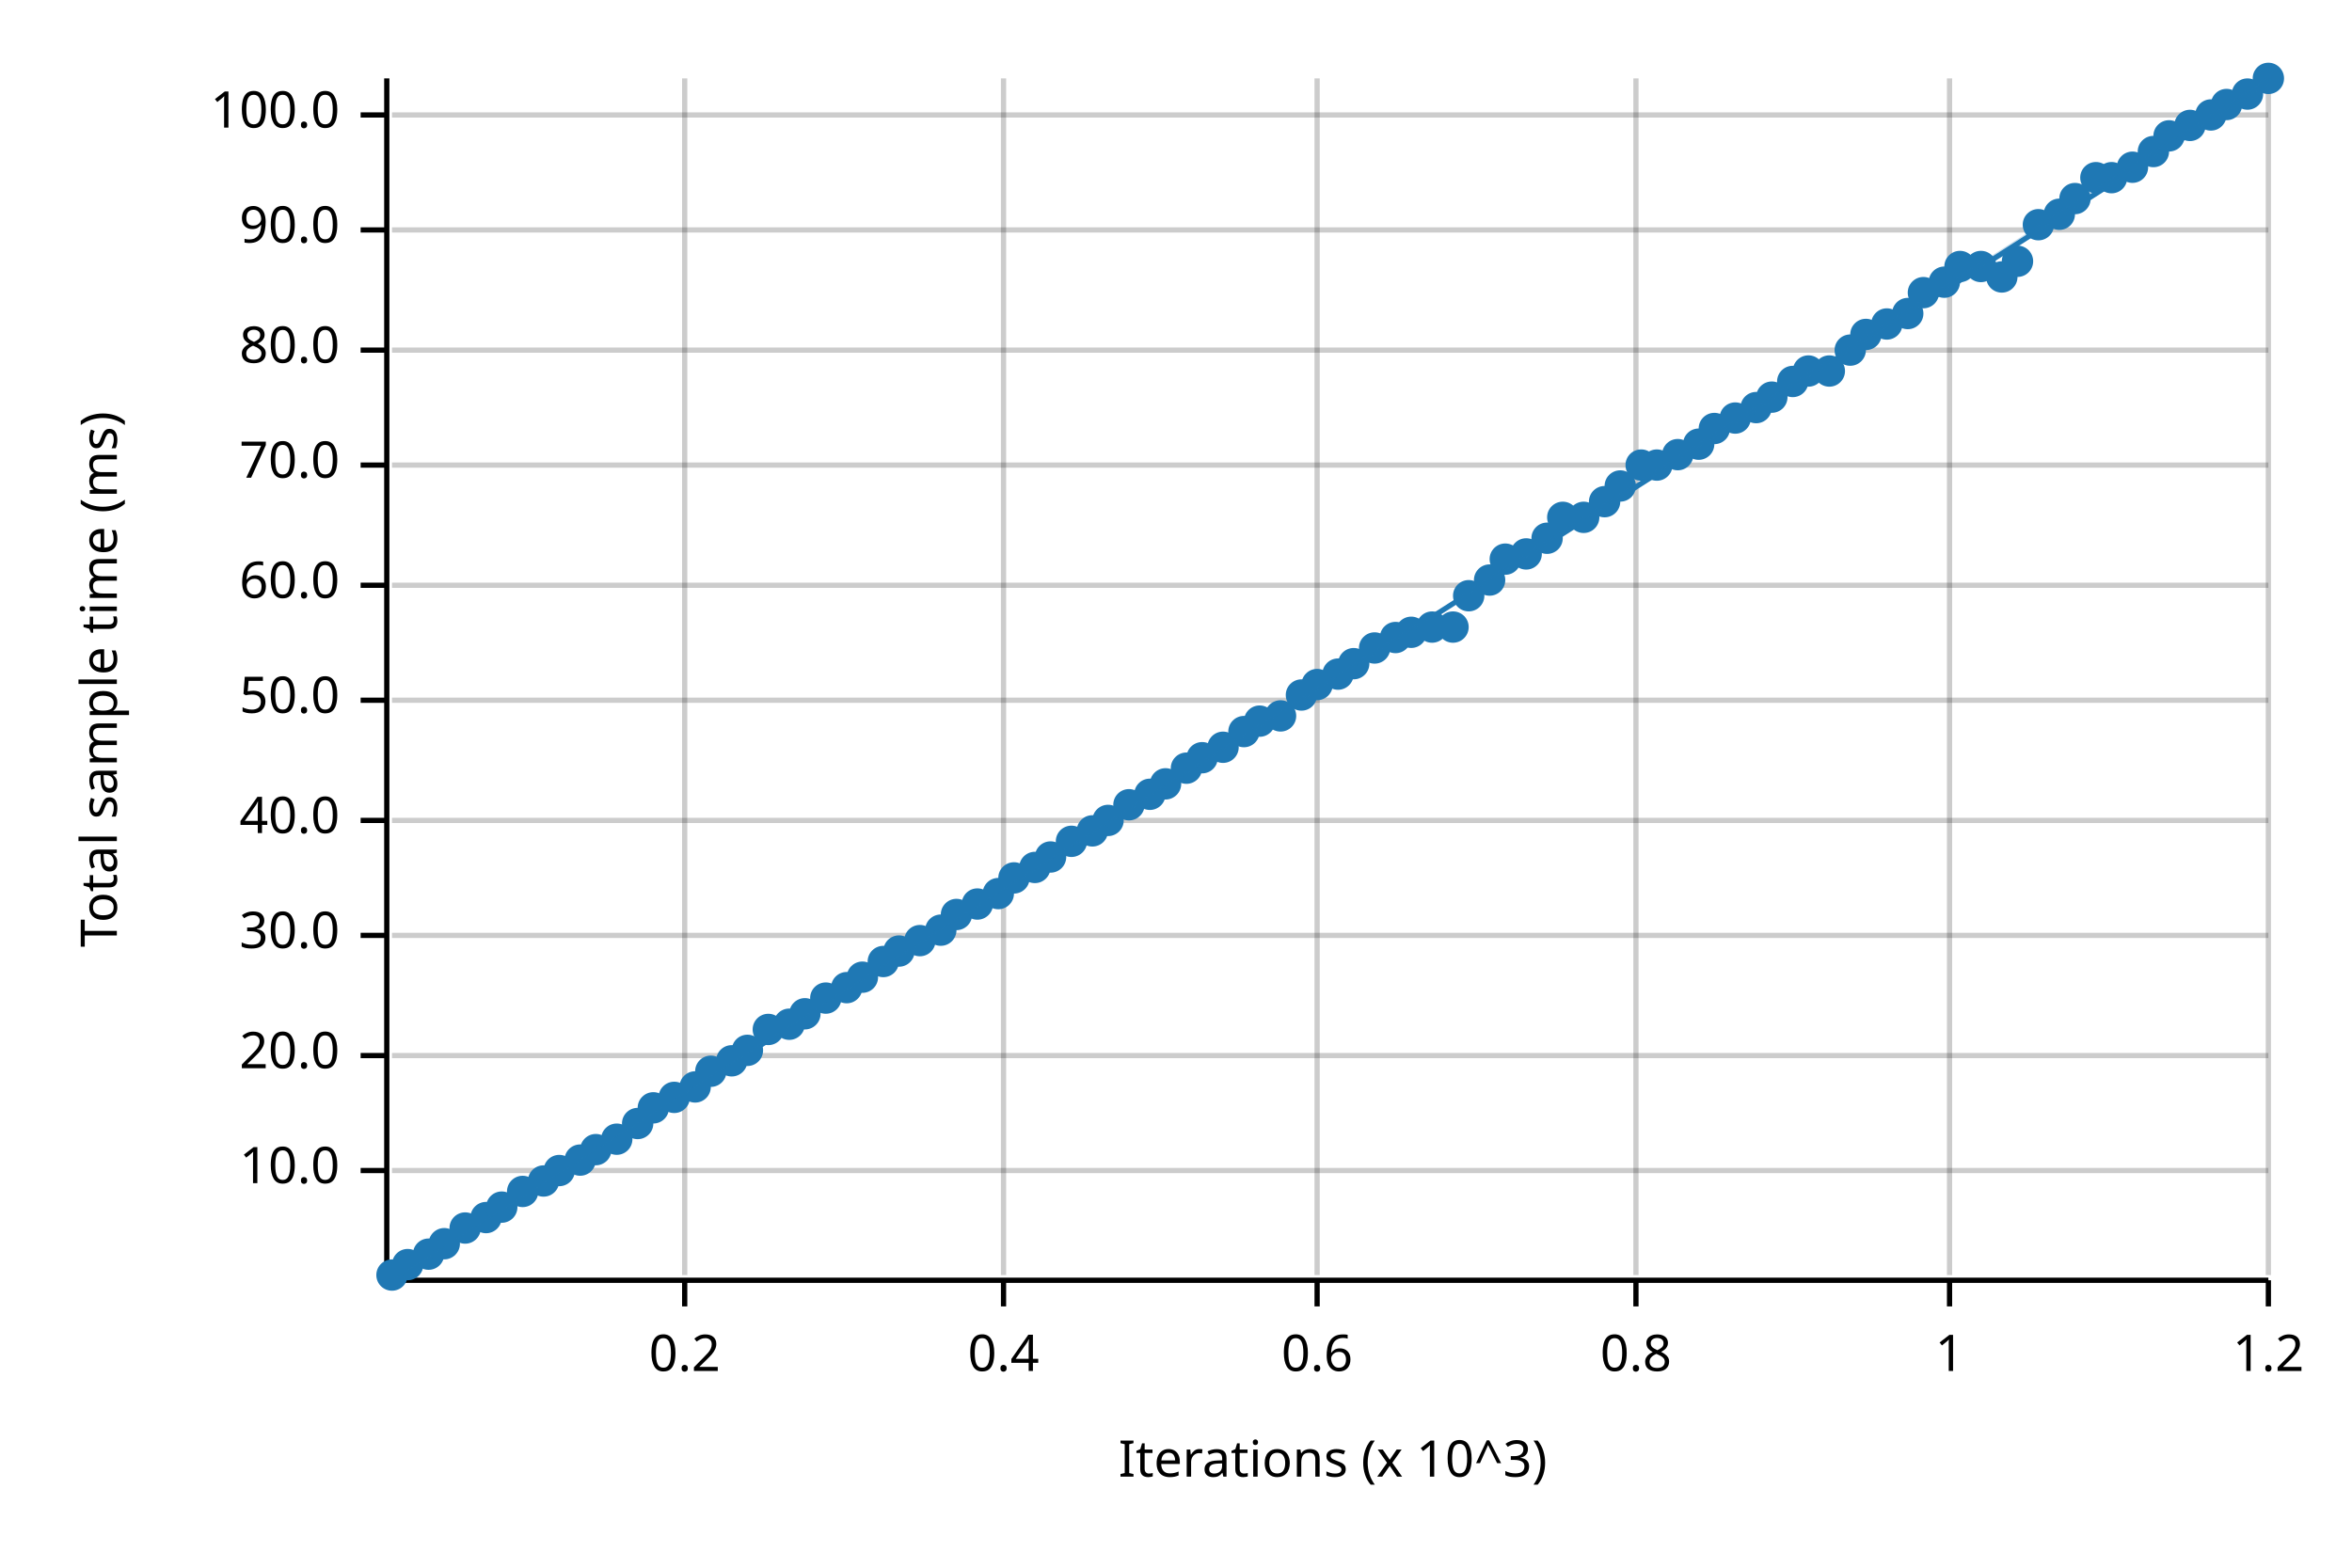
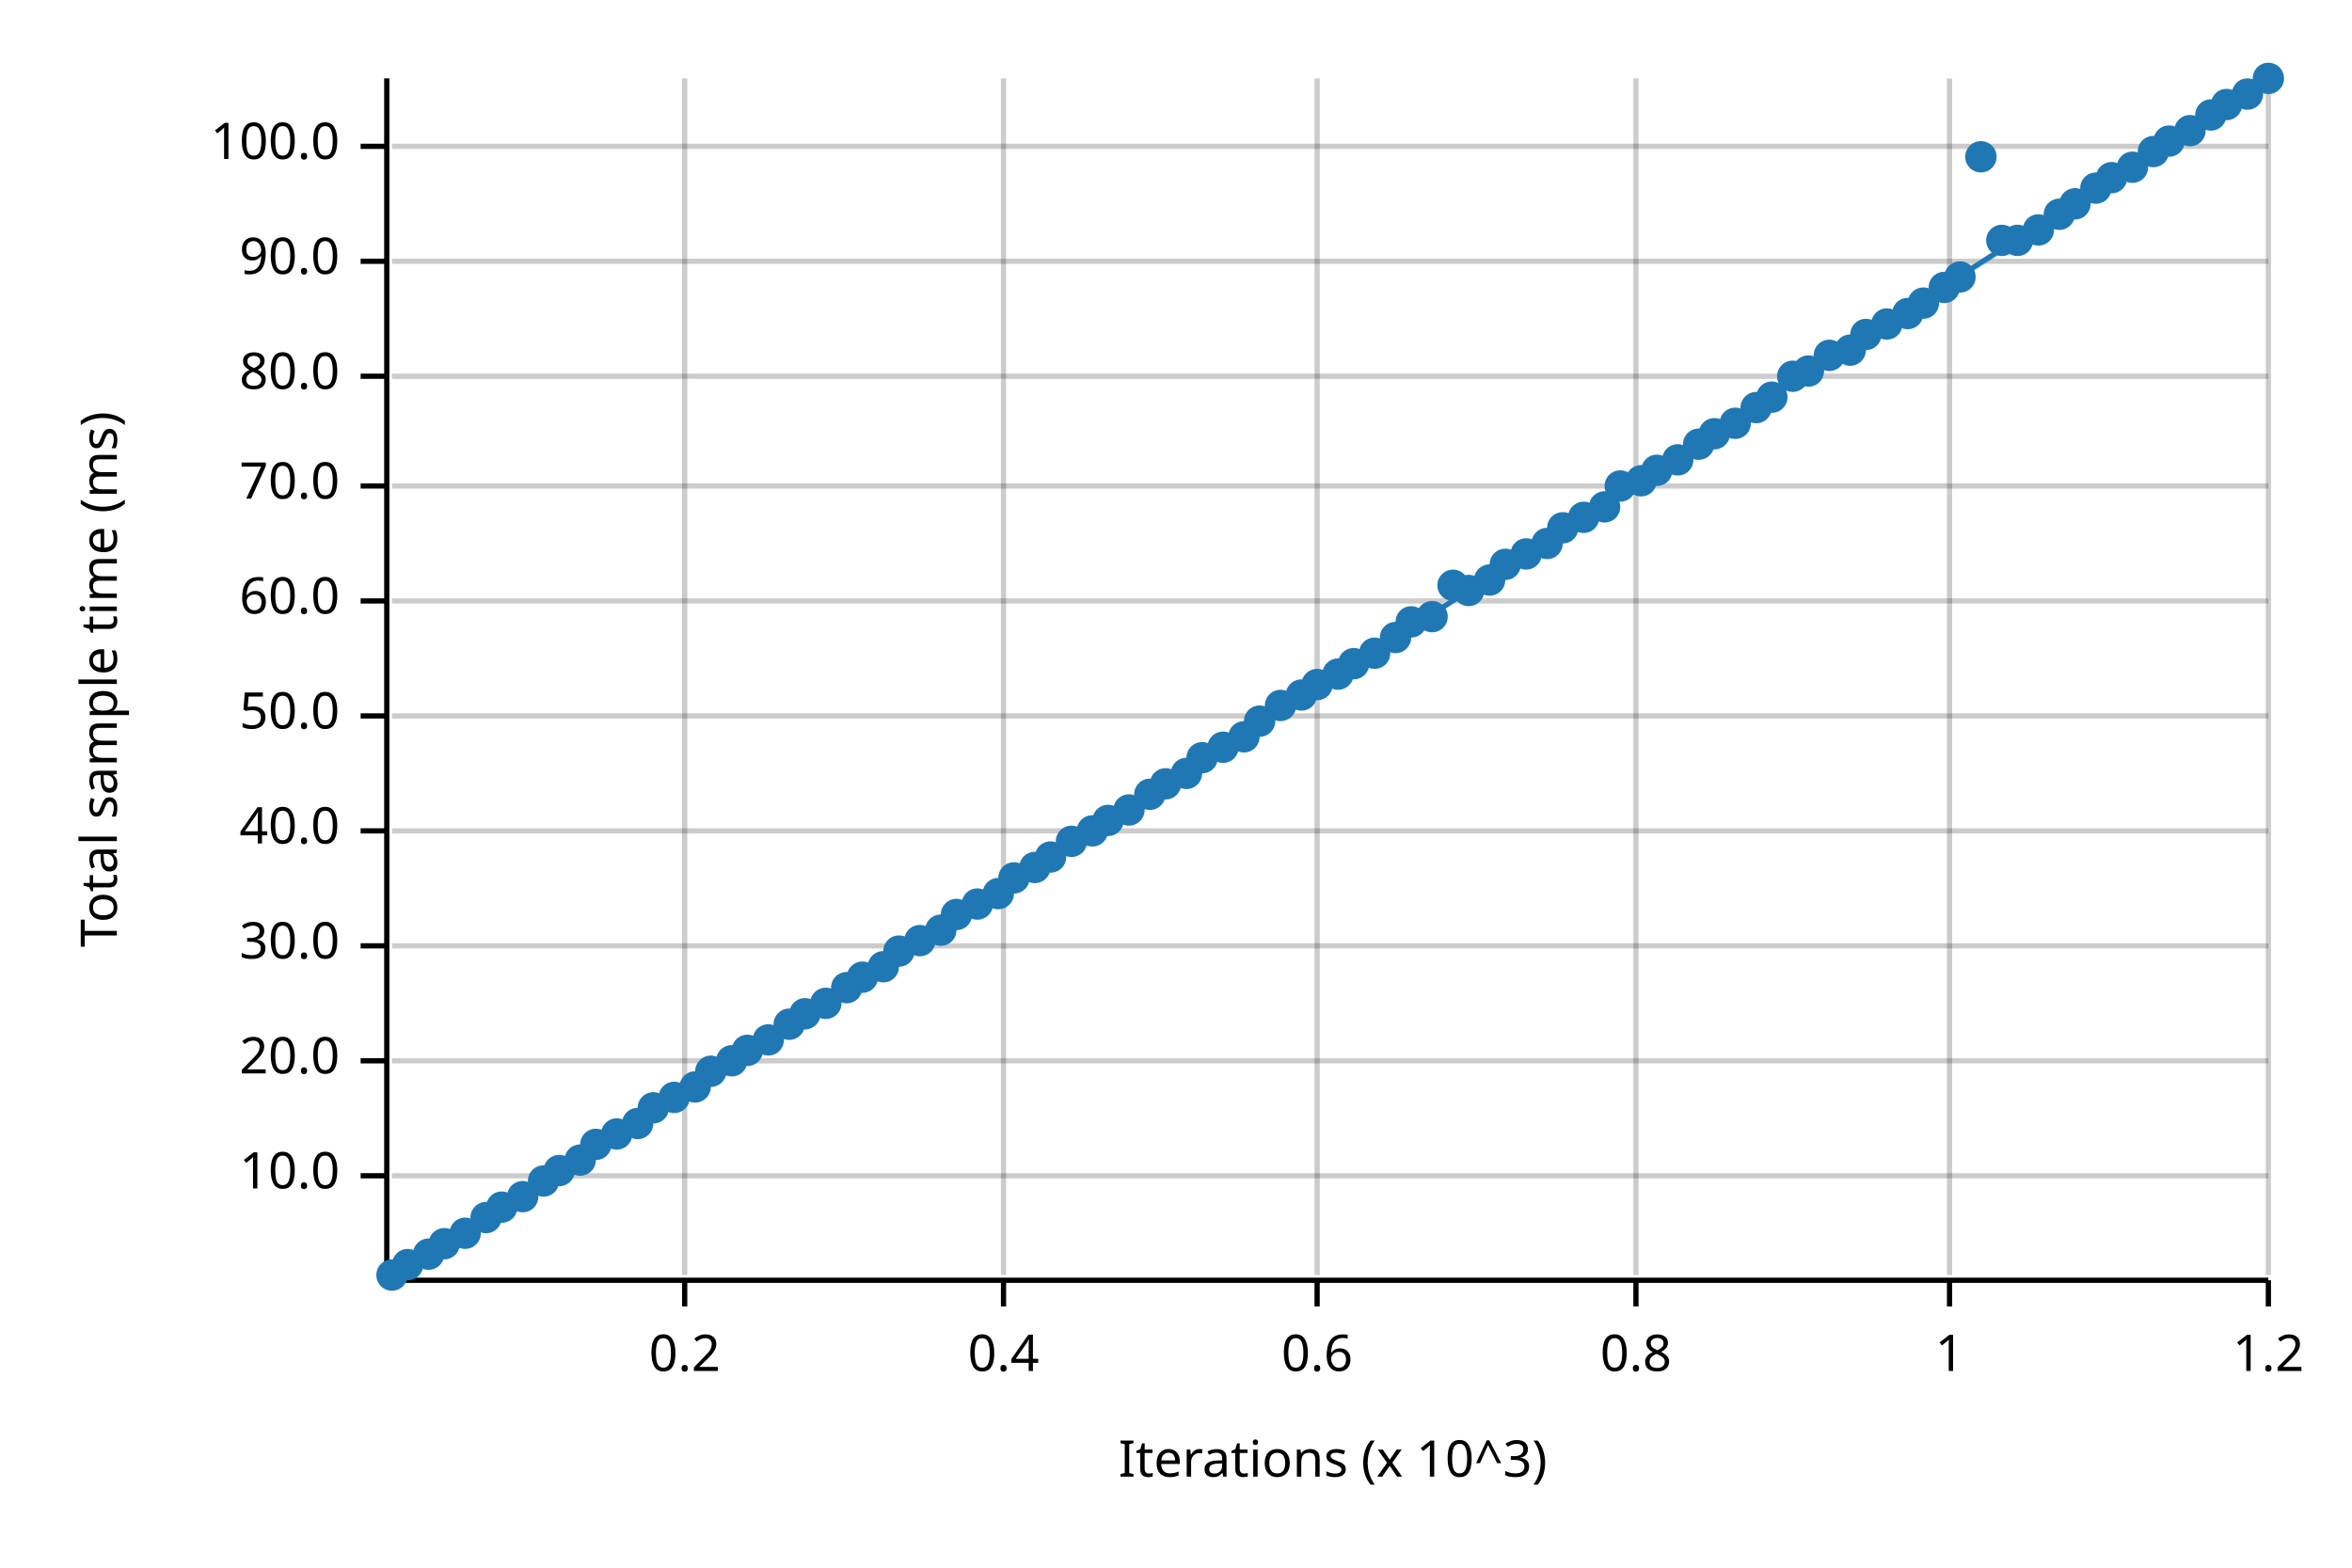
<svg xmlns="http://www.w3.org/2000/svg" width="450" height="300" viewBox="0 0 450 300">
  <text x="15" y="130" dy="0.76em" text-anchor="middle" font-family="sans-serif" font-size="9.677" opacity="1" fill="#000000" transform="rotate(270, 15, 130)">
Total sample time (ms)
</text>
  <text x="255" y="285" dy="-0.5ex" text-anchor="middle" font-family="sans-serif" font-size="9.677" opacity="1" fill="#000000">
Iterations (x 10^3)
</text>
  <line opacity="0.2" stroke="#000000" stroke-width="1" x1="131" y1="244" x2="131" y2="15" />
  <line opacity="0.2" stroke="#000000" stroke-width="1" x1="192" y1="244" x2="192" y2="15" />
  <line opacity="0.2" stroke="#000000" stroke-width="1" x1="252" y1="244" x2="252" y2="15" />
  <line opacity="0.2" stroke="#000000" stroke-width="1" x1="313" y1="244" x2="313" y2="15" />
  <line opacity="0.2" stroke="#000000" stroke-width="1" x1="373" y1="244" x2="373" y2="15" />
  <line opacity="0.2" stroke="#000000" stroke-width="1" x1="434" y1="244" x2="434" y2="15" />
-   <line opacity="0.2" stroke="#000000" stroke-width="1" x1="75" y1="224" x2="434" y2="224" />
-   <line opacity="0.2" stroke="#000000" stroke-width="1" x1="75" y1="202" x2="434" y2="202" />
-   <line opacity="0.2" stroke="#000000" stroke-width="1" x1="75" y1="179" x2="434" y2="179" />
-   <line opacity="0.2" stroke="#000000" stroke-width="1" x1="75" y1="157" x2="434" y2="157" />
-   <line opacity="0.2" stroke="#000000" stroke-width="1" x1="75" y1="134" x2="434" y2="134" />
-   <line opacity="0.2" stroke="#000000" stroke-width="1" x1="75" y1="112" x2="434" y2="112" />
-   <line opacity="0.2" stroke="#000000" stroke-width="1" x1="75" y1="89" x2="434" y2="89" />
-   <line opacity="0.2" stroke="#000000" stroke-width="1" x1="75" y1="67" x2="434" y2="67" />
-   <line opacity="0.2" stroke="#000000" stroke-width="1" x1="75" y1="44" x2="434" y2="44" />
-   <line opacity="0.2" stroke="#000000" stroke-width="1" x1="75" y1="22" x2="434" y2="22" />
+   <line opacity="0.2" stroke="#000000" stroke-width="1" x1="75" y1="225" x2="434" y2="225" />
+   <line opacity="0.2" stroke="#000000" stroke-width="1" x1="75" y1="203" x2="434" y2="203" />
+   <line opacity="0.2" stroke="#000000" stroke-width="1" x1="75" y1="181" x2="434" y2="181" />
+   <line opacity="0.2" stroke="#000000" stroke-width="1" x1="75" y1="159" x2="434" y2="159" />
+   <line opacity="0.2" stroke="#000000" stroke-width="1" x1="75" y1="137" x2="434" y2="137" />
+   <line opacity="0.2" stroke="#000000" stroke-width="1" x1="75" y1="115" x2="434" y2="115" />
+   <line opacity="0.2" stroke="#000000" stroke-width="1" x1="75" y1="93" x2="434" y2="93" />
+   <line opacity="0.2" stroke="#000000" stroke-width="1" x1="75" y1="72" x2="434" y2="72" />
+   <line opacity="0.2" stroke="#000000" stroke-width="1" x1="75" y1="50" x2="434" y2="50" />
+   <line opacity="0.2" stroke="#000000" stroke-width="1" x1="75" y1="28" x2="434" y2="28" />
  <polyline fill="none" opacity="1" stroke="#000000" stroke-width="1" points="74,15 74,244 " />
-   <text x="65" y="224" dy="0.5ex" text-anchor="end" font-family="sans-serif" font-size="9.677" opacity="1" fill="#000000">
+   <text x="65" y="225" dy="0.5ex" text-anchor="end" font-family="sans-serif" font-size="9.677" opacity="1" fill="#000000">
10.0
</text>
-   <polyline fill="none" opacity="1" stroke="#000000" stroke-width="1" points="69,224 74,224 " />
-   <text x="65" y="202" dy="0.5ex" text-anchor="end" font-family="sans-serif" font-size="9.677" opacity="1" fill="#000000">
+   <polyline fill="none" opacity="1" stroke="#000000" stroke-width="1" points="69,225 74,225 " />
+   <text x="65" y="203" dy="0.5ex" text-anchor="end" font-family="sans-serif" font-size="9.677" opacity="1" fill="#000000">
20.0
</text>
-   <polyline fill="none" opacity="1" stroke="#000000" stroke-width="1" points="69,202 74,202 " />
-   <text x="65" y="179" dy="0.5ex" text-anchor="end" font-family="sans-serif" font-size="9.677" opacity="1" fill="#000000">
+   <polyline fill="none" opacity="1" stroke="#000000" stroke-width="1" points="69,203 74,203 " />
+   <text x="65" y="181" dy="0.5ex" text-anchor="end" font-family="sans-serif" font-size="9.677" opacity="1" fill="#000000">
30.0
</text>
-   <polyline fill="none" opacity="1" stroke="#000000" stroke-width="1" points="69,179 74,179 " />
-   <text x="65" y="157" dy="0.5ex" text-anchor="end" font-family="sans-serif" font-size="9.677" opacity="1" fill="#000000">
+   <polyline fill="none" opacity="1" stroke="#000000" stroke-width="1" points="69,181 74,181 " />
+   <text x="65" y="159" dy="0.5ex" text-anchor="end" font-family="sans-serif" font-size="9.677" opacity="1" fill="#000000">
40.0
</text>
-   <polyline fill="none" opacity="1" stroke="#000000" stroke-width="1" points="69,157 74,157 " />
-   <text x="65" y="134" dy="0.5ex" text-anchor="end" font-family="sans-serif" font-size="9.677" opacity="1" fill="#000000">
+   <polyline fill="none" opacity="1" stroke="#000000" stroke-width="1" points="69,159 74,159 " />
+   <text x="65" y="137" dy="0.5ex" text-anchor="end" font-family="sans-serif" font-size="9.677" opacity="1" fill="#000000">
50.0
</text>
-   <polyline fill="none" opacity="1" stroke="#000000" stroke-width="1" points="69,134 74,134 " />
-   <text x="65" y="112" dy="0.5ex" text-anchor="end" font-family="sans-serif" font-size="9.677" opacity="1" fill="#000000">
+   <polyline fill="none" opacity="1" stroke="#000000" stroke-width="1" points="69,137 74,137 " />
+   <text x="65" y="115" dy="0.5ex" text-anchor="end" font-family="sans-serif" font-size="9.677" opacity="1" fill="#000000">
60.0
</text>
-   <polyline fill="none" opacity="1" stroke="#000000" stroke-width="1" points="69,112 74,112 " />
-   <text x="65" y="89" dy="0.5ex" text-anchor="end" font-family="sans-serif" font-size="9.677" opacity="1" fill="#000000">
+   <polyline fill="none" opacity="1" stroke="#000000" stroke-width="1" points="69,115 74,115 " />
+   <text x="65" y="93" dy="0.5ex" text-anchor="end" font-family="sans-serif" font-size="9.677" opacity="1" fill="#000000">
70.0
</text>
-   <polyline fill="none" opacity="1" stroke="#000000" stroke-width="1" points="69,89 74,89 " />
-   <text x="65" y="67" dy="0.5ex" text-anchor="end" font-family="sans-serif" font-size="9.677" opacity="1" fill="#000000">
+   <polyline fill="none" opacity="1" stroke="#000000" stroke-width="1" points="69,93 74,93 " />
+   <text x="65" y="72" dy="0.5ex" text-anchor="end" font-family="sans-serif" font-size="9.677" opacity="1" fill="#000000">
80.0
</text>
-   <polyline fill="none" opacity="1" stroke="#000000" stroke-width="1" points="69,67 74,67 " />
-   <text x="65" y="44" dy="0.5ex" text-anchor="end" font-family="sans-serif" font-size="9.677" opacity="1" fill="#000000">
+   <polyline fill="none" opacity="1" stroke="#000000" stroke-width="1" points="69,72 74,72 " />
+   <text x="65" y="50" dy="0.5ex" text-anchor="end" font-family="sans-serif" font-size="9.677" opacity="1" fill="#000000">
90.0
</text>
-   <polyline fill="none" opacity="1" stroke="#000000" stroke-width="1" points="69,44 74,44 " />
-   <text x="65" y="22" dy="0.5ex" text-anchor="end" font-family="sans-serif" font-size="9.677" opacity="1" fill="#000000">
+   <polyline fill="none" opacity="1" stroke="#000000" stroke-width="1" points="69,50 74,50 " />
+   <text x="65" y="28" dy="0.5ex" text-anchor="end" font-family="sans-serif" font-size="9.677" opacity="1" fill="#000000">
100.0
</text>
-   <polyline fill="none" opacity="1" stroke="#000000" stroke-width="1" points="69,22 74,22 " />
+   <polyline fill="none" opacity="1" stroke="#000000" stroke-width="1" points="69,28 74,28 " />
  <polyline fill="none" opacity="1" stroke="#000000" stroke-width="1" points="75,245 434,245 " />
  <text x="131" y="255" dy="0.76em" text-anchor="middle" font-family="sans-serif" font-size="9.677" opacity="1" fill="#000000">
0.2
</text>
  <polyline fill="none" opacity="1" stroke="#000000" stroke-width="1" points="131,245 131,250 " />
  <text x="192" y="255" dy="0.76em" text-anchor="middle" font-family="sans-serif" font-size="9.677" opacity="1" fill="#000000">
0.4
</text>
  <polyline fill="none" opacity="1" stroke="#000000" stroke-width="1" points="192,245 192,250 " />
  <text x="252" y="255" dy="0.76em" text-anchor="middle" font-family="sans-serif" font-size="9.677" opacity="1" fill="#000000">
0.6
</text>
  <polyline fill="none" opacity="1" stroke="#000000" stroke-width="1" points="252,245 252,250 " />
  <text x="313" y="255" dy="0.76em" text-anchor="middle" font-family="sans-serif" font-size="9.677" opacity="1" fill="#000000">
0.8
</text>
  <polyline fill="none" opacity="1" stroke="#000000" stroke-width="1" points="313,245 313,250 " />
  <text x="373" y="255" dy="0.76em" text-anchor="middle" font-family="sans-serif" font-size="9.677" opacity="1" fill="#000000">
1
</text>
  <polyline fill="none" opacity="1" stroke="#000000" stroke-width="1" points="373,245 373,250 " />
  <text x="434" y="255" dy="0.76em" text-anchor="middle" font-family="sans-serif" font-size="9.677" opacity="1" fill="#000000">
1.2
</text>
  <polyline fill="none" opacity="1" stroke="#000000" stroke-width="1" points="434,245 434,250 " />
  <circle cx="75" cy="244" r="3" opacity="1" fill="#1F78B4" stroke="none" stroke-width="1" />
  <circle cx="78" cy="242" r="3" opacity="1" fill="#1F78B4" stroke="none" stroke-width="1" />
  <circle cx="82" cy="240" r="3" opacity="1" fill="#1F78B4" stroke="none" stroke-width="1" />
  <circle cx="85" cy="238" r="3" opacity="1" fill="#1F78B4" stroke="none" stroke-width="1" />
-   <circle cx="89" cy="235" r="3" opacity="1" fill="#1F78B4" stroke="none" stroke-width="1" />
+   <circle cx="89" cy="236" r="3" opacity="1" fill="#1F78B4" stroke="none" stroke-width="1" />
  <circle cx="93" cy="233" r="3" opacity="1" fill="#1F78B4" stroke="none" stroke-width="1" />
  <circle cx="96" cy="231" r="3" opacity="1" fill="#1F78B4" stroke="none" stroke-width="1" />
-   <circle cx="100" cy="228" r="3" opacity="1" fill="#1F78B4" stroke="none" stroke-width="1" />
+   <circle cx="100" cy="229" r="3" opacity="1" fill="#1F78B4" stroke="none" stroke-width="1" />
  <circle cx="104" cy="226" r="3" opacity="1" fill="#1F78B4" stroke="none" stroke-width="1" />
  <circle cx="107" cy="224" r="3" opacity="1" fill="#1F78B4" stroke="none" stroke-width="1" />
  <circle cx="111" cy="222" r="3" opacity="1" fill="#1F78B4" stroke="none" stroke-width="1" />
-   <circle cx="114" cy="220" r="3" opacity="1" fill="#1F78B4" stroke="none" stroke-width="1" />
-   <circle cx="118" cy="218" r="3" opacity="1" fill="#1F78B4" stroke="none" stroke-width="1" />
+   <circle cx="114" cy="219" r="3" opacity="1" fill="#1F78B4" stroke="none" stroke-width="1" />
+   <circle cx="118" cy="217" r="3" opacity="1" fill="#1F78B4" stroke="none" stroke-width="1" />
  <circle cx="122" cy="215" r="3" opacity="1" fill="#1F78B4" stroke="none" stroke-width="1" />
  <circle cx="125" cy="212" r="3" opacity="1" fill="#1F78B4" stroke="none" stroke-width="1" />
  <circle cx="129" cy="210" r="3" opacity="1" fill="#1F78B4" stroke="none" stroke-width="1" />
  <circle cx="133" cy="208" r="3" opacity="1" fill="#1F78B4" stroke="none" stroke-width="1" />
  <circle cx="136" cy="205" r="3" opacity="1" fill="#1F78B4" stroke="none" stroke-width="1" />
  <circle cx="140" cy="203" r="3" opacity="1" fill="#1F78B4" stroke="none" stroke-width="1" />
  <circle cx="143" cy="201" r="3" opacity="1" fill="#1F78B4" stroke="none" stroke-width="1" />
-   <circle cx="147" cy="197" r="3" opacity="1" fill="#1F78B4" stroke="none" stroke-width="1" />
+   <circle cx="147" cy="199" r="3" opacity="1" fill="#1F78B4" stroke="none" stroke-width="1" />
  <circle cx="151" cy="196" r="3" opacity="1" fill="#1F78B4" stroke="none" stroke-width="1" />
  <circle cx="154" cy="194" r="3" opacity="1" fill="#1F78B4" stroke="none" stroke-width="1" />
-   <circle cx="158" cy="191" r="3" opacity="1" fill="#1F78B4" stroke="none" stroke-width="1" />
+   <circle cx="158" cy="192" r="3" opacity="1" fill="#1F78B4" stroke="none" stroke-width="1" />
  <circle cx="162" cy="189" r="3" opacity="1" fill="#1F78B4" stroke="none" stroke-width="1" />
  <circle cx="165" cy="187" r="3" opacity="1" fill="#1F78B4" stroke="none" stroke-width="1" />
-   <circle cx="169" cy="184" r="3" opacity="1" fill="#1F78B4" stroke="none" stroke-width="1" />
+   <circle cx="169" cy="185" r="3" opacity="1" fill="#1F78B4" stroke="none" stroke-width="1" />
  <circle cx="172" cy="182" r="3" opacity="1" fill="#1F78B4" stroke="none" stroke-width="1" />
  <circle cx="176" cy="180" r="3" opacity="1" fill="#1F78B4" stroke="none" stroke-width="1" />
  <circle cx="180" cy="178" r="3" opacity="1" fill="#1F78B4" stroke="none" stroke-width="1" />
  <circle cx="183" cy="175" r="3" opacity="1" fill="#1F78B4" stroke="none" stroke-width="1" />
  <circle cx="187" cy="173" r="3" opacity="1" fill="#1F78B4" stroke="none" stroke-width="1" />
  <circle cx="191" cy="171" r="3" opacity="1" fill="#1F78B4" stroke="none" stroke-width="1" />
  <circle cx="194" cy="168" r="3" opacity="1" fill="#1F78B4" stroke="none" stroke-width="1" />
  <circle cx="198" cy="166" r="3" opacity="1" fill="#1F78B4" stroke="none" stroke-width="1" />
  <circle cx="201" cy="164" r="3" opacity="1" fill="#1F78B4" stroke="none" stroke-width="1" />
  <circle cx="205" cy="161" r="3" opacity="1" fill="#1F78B4" stroke="none" stroke-width="1" />
  <circle cx="209" cy="159" r="3" opacity="1" fill="#1F78B4" stroke="none" stroke-width="1" />
  <circle cx="212" cy="157" r="3" opacity="1" fill="#1F78B4" stroke="none" stroke-width="1" />
-   <circle cx="216" cy="154" r="3" opacity="1" fill="#1F78B4" stroke="none" stroke-width="1" />
+   <circle cx="216" cy="155" r="3" opacity="1" fill="#1F78B4" stroke="none" stroke-width="1" />
  <circle cx="220" cy="152" r="3" opacity="1" fill="#1F78B4" stroke="none" stroke-width="1" />
  <circle cx="223" cy="150" r="3" opacity="1" fill="#1F78B4" stroke="none" stroke-width="1" />
-   <circle cx="227" cy="147" r="3" opacity="1" fill="#1F78B4" stroke="none" stroke-width="1" />
+   <circle cx="227" cy="148" r="3" opacity="1" fill="#1F78B4" stroke="none" stroke-width="1" />
  <circle cx="230" cy="145" r="3" opacity="1" fill="#1F78B4" stroke="none" stroke-width="1" />
  <circle cx="234" cy="143" r="3" opacity="1" fill="#1F78B4" stroke="none" stroke-width="1" />
-   <circle cx="238" cy="140" r="3" opacity="1" fill="#1F78B4" stroke="none" stroke-width="1" />
+   <circle cx="238" cy="141" r="3" opacity="1" fill="#1F78B4" stroke="none" stroke-width="1" />
  <circle cx="241" cy="138" r="3" opacity="1" fill="#1F78B4" stroke="none" stroke-width="1" />
-   <circle cx="245" cy="137" r="3" opacity="1" fill="#1F78B4" stroke="none" stroke-width="1" />
+   <circle cx="245" cy="135" r="3" opacity="1" fill="#1F78B4" stroke="none" stroke-width="1" />
  <circle cx="249" cy="133" r="3" opacity="1" fill="#1F78B4" stroke="none" stroke-width="1" />
  <circle cx="252" cy="131" r="3" opacity="1" fill="#1F78B4" stroke="none" stroke-width="1" />
  <circle cx="256" cy="129" r="3" opacity="1" fill="#1F78B4" stroke="none" stroke-width="1" />
  <circle cx="259" cy="127" r="3" opacity="1" fill="#1F78B4" stroke="none" stroke-width="1" />
-   <circle cx="263" cy="124" r="3" opacity="1" fill="#1F78B4" stroke="none" stroke-width="1" />
+   <circle cx="263" cy="125" r="3" opacity="1" fill="#1F78B4" stroke="none" stroke-width="1" />
  <circle cx="267" cy="122" r="3" opacity="1" fill="#1F78B4" stroke="none" stroke-width="1" />
-   <circle cx="270" cy="121" r="3" opacity="1" fill="#1F78B4" stroke="none" stroke-width="1" />
-   <circle cx="274" cy="120" r="3" opacity="1" fill="#1F78B4" stroke="none" stroke-width="1" />
-   <circle cx="278" cy="120" r="3" opacity="1" fill="#1F78B4" stroke="none" stroke-width="1" />
-   <circle cx="281" cy="114" r="3" opacity="1" fill="#1F78B4" stroke="none" stroke-width="1" />
+   <circle cx="270" cy="119" r="3" opacity="1" fill="#1F78B4" stroke="none" stroke-width="1" />
+   <circle cx="274" cy="118" r="3" opacity="1" fill="#1F78B4" stroke="none" stroke-width="1" />
+   <circle cx="278" cy="112" r="3" opacity="1" fill="#1F78B4" stroke="none" stroke-width="1" />
+   <circle cx="281" cy="113" r="3" opacity="1" fill="#1F78B4" stroke="none" stroke-width="1" />
  <circle cx="285" cy="111" r="3" opacity="1" fill="#1F78B4" stroke="none" stroke-width="1" />
-   <circle cx="288" cy="107" r="3" opacity="1" fill="#1F78B4" stroke="none" stroke-width="1" />
+   <circle cx="288" cy="108" r="3" opacity="1" fill="#1F78B4" stroke="none" stroke-width="1" />
  <circle cx="292" cy="106" r="3" opacity="1" fill="#1F78B4" stroke="none" stroke-width="1" />
-   <circle cx="296" cy="103" r="3" opacity="1" fill="#1F78B4" stroke="none" stroke-width="1" />
-   <circle cx="299" cy="99" r="3" opacity="1" fill="#1F78B4" stroke="none" stroke-width="1" />
+   <circle cx="296" cy="104" r="3" opacity="1" fill="#1F78B4" stroke="none" stroke-width="1" />
+   <circle cx="299" cy="101" r="3" opacity="1" fill="#1F78B4" stroke="none" stroke-width="1" />
  <circle cx="303" cy="99" r="3" opacity="1" fill="#1F78B4" stroke="none" stroke-width="1" />
-   <circle cx="307" cy="96" r="3" opacity="1" fill="#1F78B4" stroke="none" stroke-width="1" />
+   <circle cx="307" cy="97" r="3" opacity="1" fill="#1F78B4" stroke="none" stroke-width="1" />
  <circle cx="310" cy="93" r="3" opacity="1" fill="#1F78B4" stroke="none" stroke-width="1" />
-   <circle cx="314" cy="89" r="3" opacity="1" fill="#1F78B4" stroke="none" stroke-width="1" />
-   <circle cx="317" cy="89" r="3" opacity="1" fill="#1F78B4" stroke="none" stroke-width="1" />
-   <circle cx="321" cy="87" r="3" opacity="1" fill="#1F78B4" stroke="none" stroke-width="1" />
+   <circle cx="314" cy="92" r="3" opacity="1" fill="#1F78B4" stroke="none" stroke-width="1" />
+   <circle cx="317" cy="90" r="3" opacity="1" fill="#1F78B4" stroke="none" stroke-width="1" />
+   <circle cx="321" cy="88" r="3" opacity="1" fill="#1F78B4" stroke="none" stroke-width="1" />
  <circle cx="325" cy="85" r="3" opacity="1" fill="#1F78B4" stroke="none" stroke-width="1" />
-   <circle cx="328" cy="82" r="3" opacity="1" fill="#1F78B4" stroke="none" stroke-width="1" />
-   <circle cx="332" cy="80" r="3" opacity="1" fill="#1F78B4" stroke="none" stroke-width="1" />
+   <circle cx="328" cy="83" r="3" opacity="1" fill="#1F78B4" stroke="none" stroke-width="1" />
+   <circle cx="332" cy="81" r="3" opacity="1" fill="#1F78B4" stroke="none" stroke-width="1" />
  <circle cx="336" cy="78" r="3" opacity="1" fill="#1F78B4" stroke="none" stroke-width="1" />
  <circle cx="339" cy="76" r="3" opacity="1" fill="#1F78B4" stroke="none" stroke-width="1" />
-   <circle cx="343" cy="73" r="3" opacity="1" fill="#1F78B4" stroke="none" stroke-width="1" />
+   <circle cx="343" cy="72" r="3" opacity="1" fill="#1F78B4" stroke="none" stroke-width="1" />
  <circle cx="346" cy="71" r="3" opacity="1" fill="#1F78B4" stroke="none" stroke-width="1" />
-   <circle cx="350" cy="71" r="3" opacity="1" fill="#1F78B4" stroke="none" stroke-width="1" />
+   <circle cx="350" cy="68" r="3" opacity="1" fill="#1F78B4" stroke="none" stroke-width="1" />
  <circle cx="354" cy="67" r="3" opacity="1" fill="#1F78B4" stroke="none" stroke-width="1" />
  <circle cx="357" cy="64" r="3" opacity="1" fill="#1F78B4" stroke="none" stroke-width="1" />
  <circle cx="361" cy="62" r="3" opacity="1" fill="#1F78B4" stroke="none" stroke-width="1" />
  <circle cx="365" cy="60" r="3" opacity="1" fill="#1F78B4" stroke="none" stroke-width="1" />
-   <circle cx="368" cy="56" r="3" opacity="1" fill="#1F78B4" stroke="none" stroke-width="1" />
-   <circle cx="372" cy="54" r="3" opacity="1" fill="#1F78B4" stroke="none" stroke-width="1" />
-   <circle cx="375" cy="51" r="3" opacity="1" fill="#1F78B4" stroke="none" stroke-width="1" />
-   <circle cx="379" cy="51" r="3" opacity="1" fill="#1F78B4" stroke="none" stroke-width="1" />
-   <circle cx="383" cy="53" r="3" opacity="1" fill="#1F78B4" stroke="none" stroke-width="1" />
-   <circle cx="386" cy="50" r="3" opacity="1" fill="#1F78B4" stroke="none" stroke-width="1" />
-   <circle cx="390" cy="43" r="3" opacity="1" fill="#1F78B4" stroke="none" stroke-width="1" />
+   <circle cx="368" cy="58" r="3" opacity="1" fill="#1F78B4" stroke="none" stroke-width="1" />
+   <circle cx="372" cy="55" r="3" opacity="1" fill="#1F78B4" stroke="none" stroke-width="1" />
+   <circle cx="375" cy="53" r="3" opacity="1" fill="#1F78B4" stroke="none" stroke-width="1" />
+   <circle cx="379" cy="30" r="3" opacity="1" fill="#1F78B4" stroke="none" stroke-width="1" />
+   <circle cx="383" cy="46" r="3" opacity="1" fill="#1F78B4" stroke="none" stroke-width="1" />
+   <circle cx="386" cy="46" r="3" opacity="1" fill="#1F78B4" stroke="none" stroke-width="1" />
+   <circle cx="390" cy="44" r="3" opacity="1" fill="#1F78B4" stroke="none" stroke-width="1" />
  <circle cx="394" cy="41" r="3" opacity="1" fill="#1F78B4" stroke="none" stroke-width="1" />
-   <circle cx="397" cy="38" r="3" opacity="1" fill="#1F78B4" stroke="none" stroke-width="1" />
-   <circle cx="401" cy="34" r="3" opacity="1" fill="#1F78B4" stroke="none" stroke-width="1" />
+   <circle cx="397" cy="39" r="3" opacity="1" fill="#1F78B4" stroke="none" stroke-width="1" />
+   <circle cx="401" cy="36" r="3" opacity="1" fill="#1F78B4" stroke="none" stroke-width="1" />
  <circle cx="404" cy="34" r="3" opacity="1" fill="#1F78B4" stroke="none" stroke-width="1" />
  <circle cx="408" cy="32" r="3" opacity="1" fill="#1F78B4" stroke="none" stroke-width="1" />
  <circle cx="412" cy="29" r="3" opacity="1" fill="#1F78B4" stroke="none" stroke-width="1" />
-   <circle cx="415" cy="26" r="3" opacity="1" fill="#1F78B4" stroke="none" stroke-width="1" />
-   <circle cx="419" cy="24" r="3" opacity="1" fill="#1F78B4" stroke="none" stroke-width="1" />
+   <circle cx="415" cy="27" r="3" opacity="1" fill="#1F78B4" stroke="none" stroke-width="1" />
+   <circle cx="419" cy="25" r="3" opacity="1" fill="#1F78B4" stroke="none" stroke-width="1" />
  <circle cx="423" cy="22" r="3" opacity="1" fill="#1F78B4" stroke="none" stroke-width="1" />
  <circle cx="426" cy="20" r="3" opacity="1" fill="#1F78B4" stroke="none" stroke-width="1" />
  <circle cx="430" cy="18" r="3" opacity="1" fill="#1F78B4" stroke="none" stroke-width="1" />
  <circle cx="434" cy="15" r="3" opacity="1" fill="#1F78B4" stroke="none" stroke-width="1" />
-   <polyline fill="none" opacity="1" stroke="#1F78B4" stroke-width="1" points="75,245 434,16 " />
+   <polyline fill="none" opacity="1" stroke="#1F78B4" stroke-width="1" points="75,245 434,15 " />
  <polygon opacity="0.25" fill="#1F78B4" points="75,245 434,16 434,15 " />
</svg>
